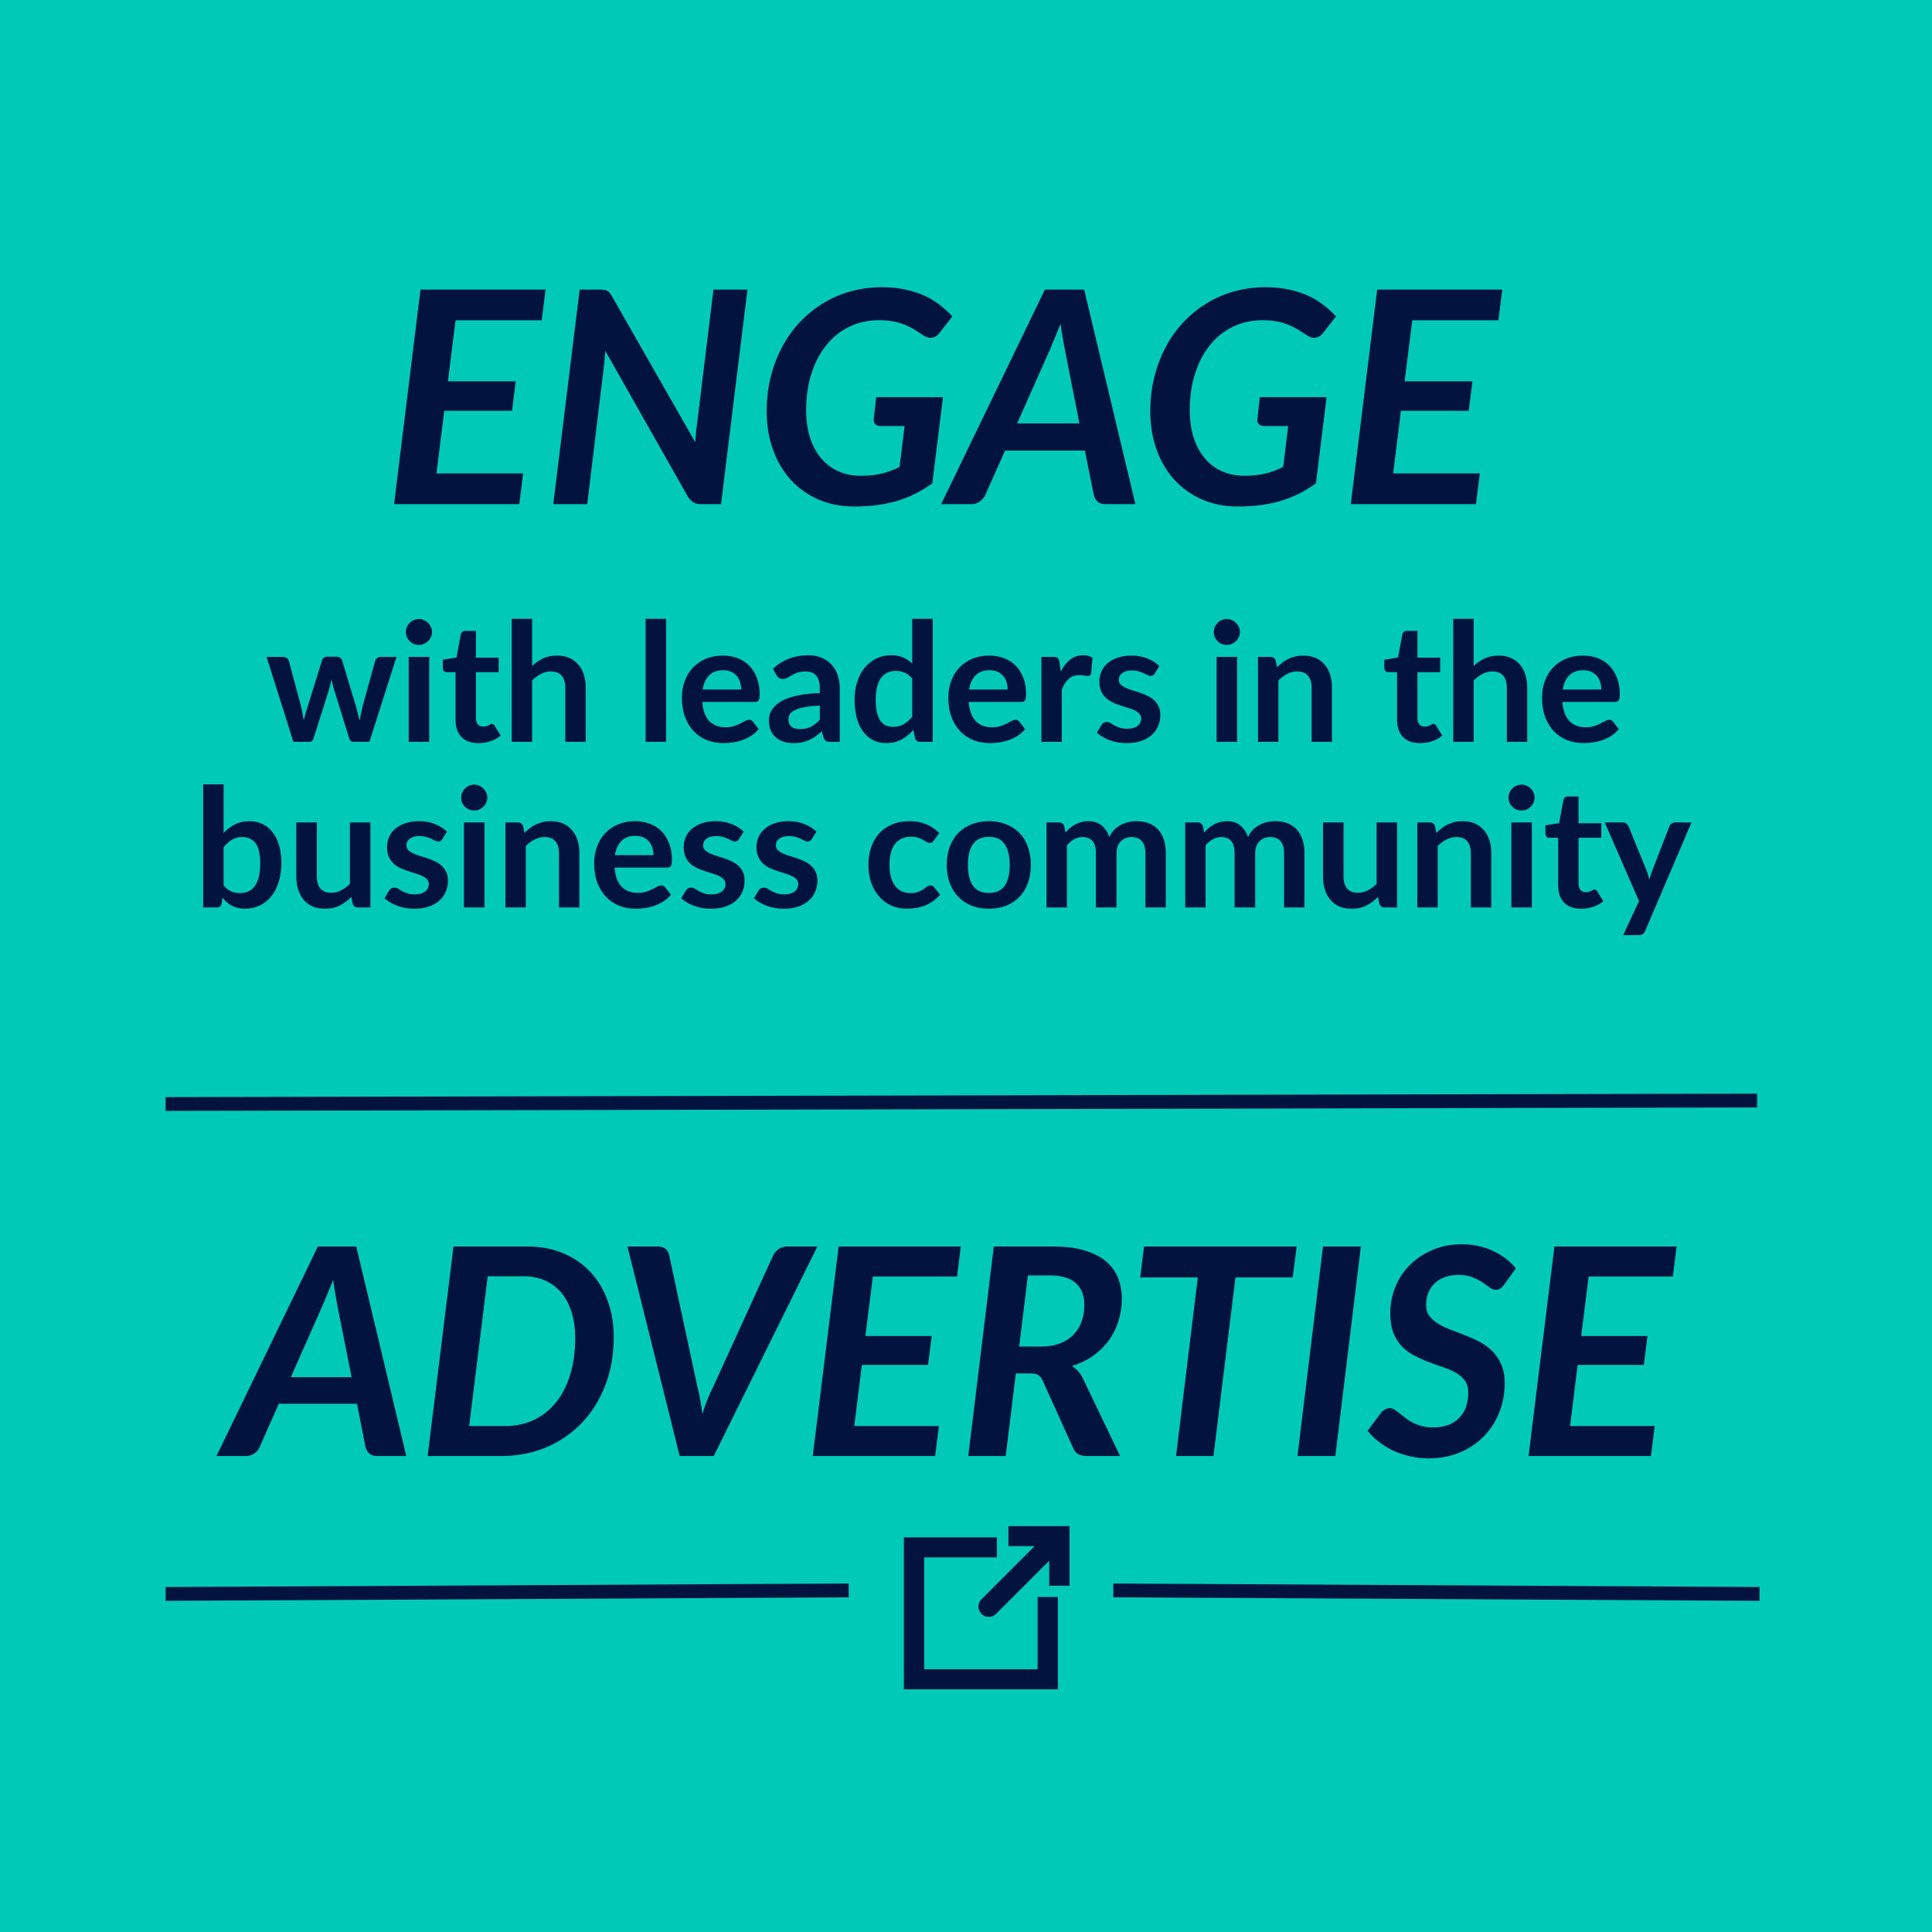
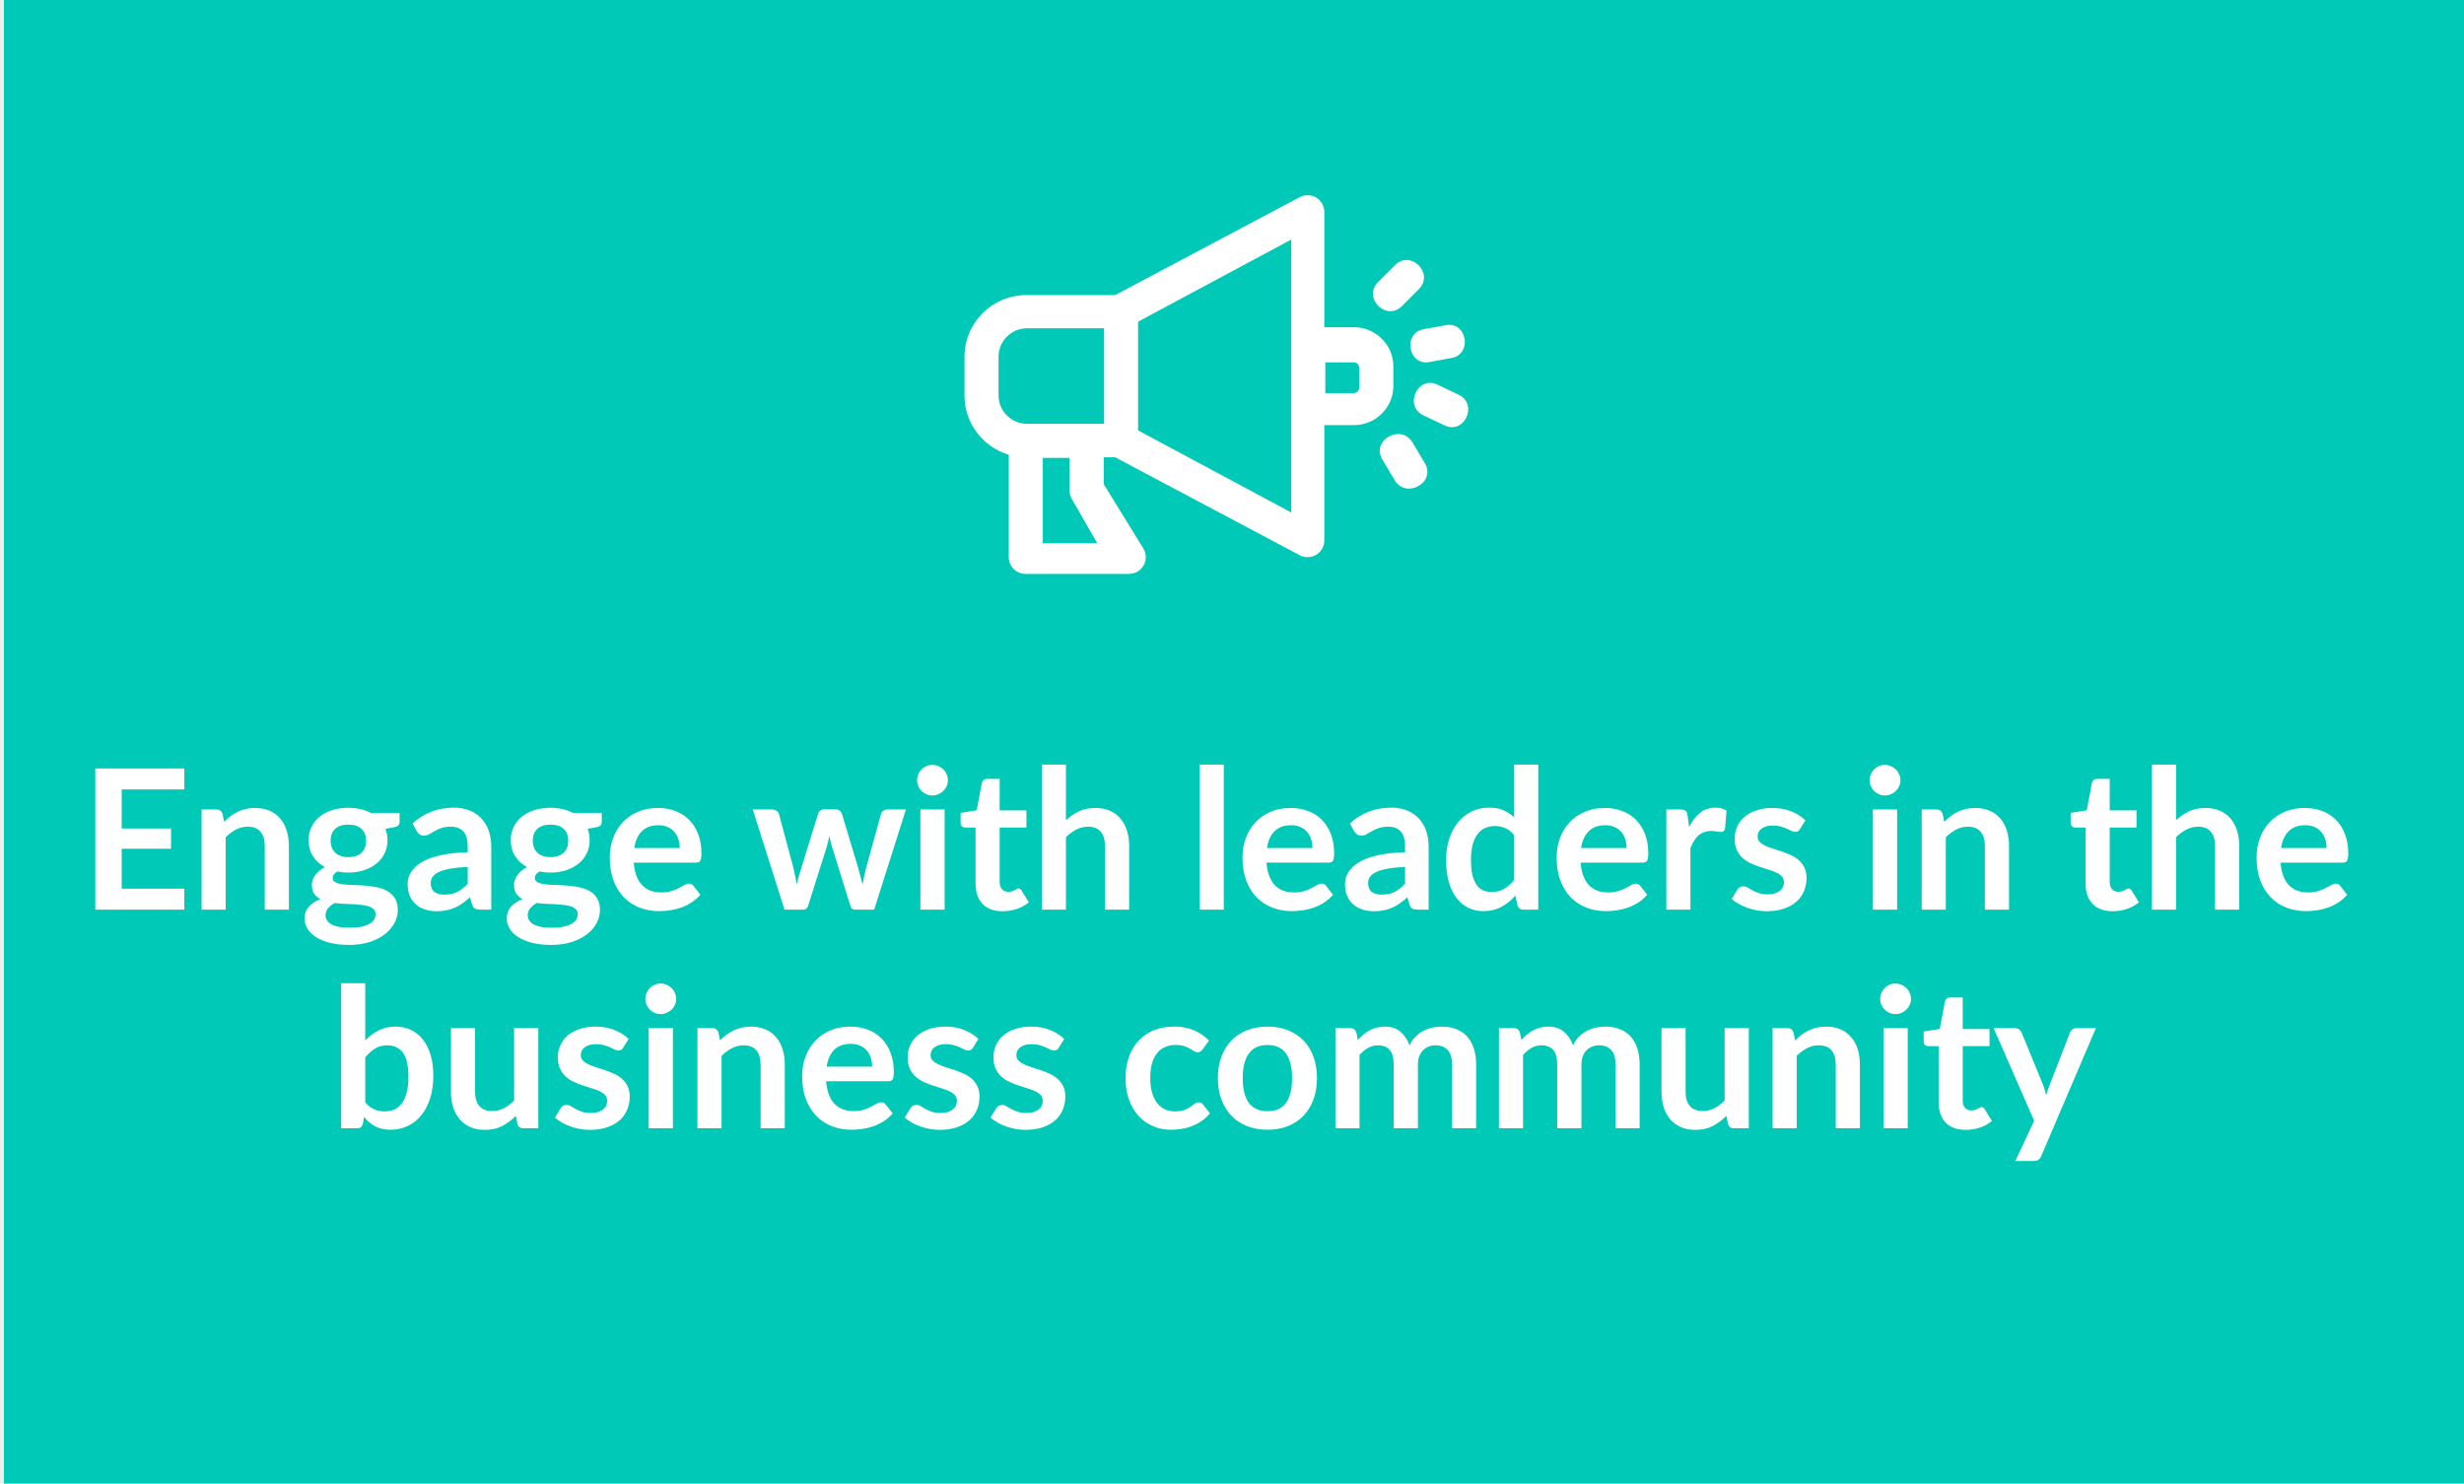
- <svg xmlns="http://www.w3.org/2000/svg" width="280px" height="280px" viewBox="0 0 280 280" version="1.1">
-   <g id="Symbols" stroke="none" stroke-width="1" fill="none" fill-rule="evenodd">
+ <svg xmlns="http://www.w3.org/2000/svg" width="631px" height="380px" viewBox="0 0 631 380" version="1.1">
+   <g id="Page-1" stroke="none" stroke-width="1" fill="none" fill-rule="evenodd">
    <g id="Advertise">
-       <rect id="Rectangle" fill="#00CAB7" x="0" y="0" width="280" height="280" />
-       <g id="Group" transform="translate(131, 221)" fill="#02133F" fill-rule="nonzero">
-         <g id="np_link_1713451_000000">
-           <polygon id="Path" points="22.319 10.449 22.319 23.826 -9.72022463e-14 23.826 -9.72022463e-14 1.806 13.477 1.806 13.477 4.704 2.941 4.704 2.941 20.926 19.381 20.926 19.381 10.449" />
-           <path d="M15.158,0.174 L15.158,3.074 L18.949,3.074 L11.24,10.782 C10.959,11.062 10.803,11.443 10.803,11.839 C10.803,12.235 10.96,12.616 11.24,12.896 C11.824,13.479 12.77,13.479 13.354,12.896 L21.062,5.187 L21.062,8.819 L24,8.819 L24,0.174 L15.158,0.174 Z" id="Path" />
-         </g>
+       <rect id="path-1" fill="#00CAB7" fill-rule="nonzero" x="1" y="0" width="630" height="380" />
+       <text id="Engage-with-leaders" font-family="Lato-Bold, Lato" font-size="50" font-weight="bold" line-spacing="56" fill="#FFFFFF">
+         <tspan x="20.379" y="233">Engage with leaders in the </tspan>
+         <tspan x="84.316" y="289">business community</tspan>
+       </text>
+       <g id="noun_advertisement_2949799" transform="translate(246.3333, 50)" fill="#FFFFFF" fill-rule="nonzero">
+         <path d="M16.493,25.58 L39.265,25.58 L86.377,0.567 C87.007,0.205 87.736,0 88.513,0 C90.883,0 92.809,1.92 92.809,4.288 L92.809,33.823 L100.431,33.823 C105.976,33.823 110.491,38.33 110.491,43.865 L110.491,48.843 C110.491,54.379 105.976,58.886 100.431,58.886 L92.809,58.886 L92.809,88.424 C92.807,89.103 92.647,89.793 92.305,90.435 C91.194,92.523 88.591,93.319 86.498,92.21 L39.265,67.132 L36.316,67.132 L36.316,74.002 L46.459,90.484 C47.691,92.5 47.052,95.134 45.032,96.364 C44.336,96.79 43.564,96.99 42.8,96.99 L16.297,97 C13.927,97 12.001,95.08 12.001,92.712 L12.001,66.481 C5.462,64.54 0.667,58.477 0.667,51.334 L0.667,41.378 C0.667,32.68 7.78,25.58 16.493,25.58 Z M118.552,68.644 C121.492,73.58 113.752,77.912 110.813,72.978 L107.657,67.68 C104.723,62.744 112.461,58.412 115.401,63.348 L118.552,68.644 Z M110.901,17.924 C114.924,13.887 121.044,20.022 117.02,24.061 L112.698,28.394 C108.671,32.426 102.552,26.291 106.578,22.254 L110.901,17.924 L110.901,17.924 Z M123.982,33.286 C129.346,32.308 130.783,40.717 125.42,41.694 L119.66,42.742 C114.299,43.714 112.86,35.306 118.226,34.329 L123.982,33.286 Z M127.215,51.106 C132.29,53.516 128.692,61.379 123.616,58.97 L118.17,56.38 C113.099,53.969 116.696,46.107 121.772,48.517 L127.215,51.106 Z M27.554,67.288 L20.714,67.288 L20.714,89.135 L34.66,89.135 L28.319,78.114 C27.837,77.392 27.554,76.512 27.554,75.56 L27.554,67.288 Z M93.059,42.82 L93.059,50.685 L100.367,50.685 C101.133,50.685 101.775,50.02 101.775,49.227 L101.775,44.277 C101.775,43.484 101.133,42.82 100.367,42.82 L93.059,42.82 L93.059,42.82 Z M45.119,32.393 L45.119,60.238 L84.342,81.27 C84.342,57.966 84.342,34.665 84.342,11.36 L45.119,32.393 L45.119,32.393 Z M36.403,34.081 L16.683,34.081 C12.68,34.081 9.383,37.352 9.383,41.323 L9.383,51.308 C9.383,55.279 12.68,58.55 16.683,58.55 L36.403,58.55 L36.403,34.081 L36.403,34.081 Z" id="Shape" />
      </g>
-       <text id="ADVERTISE" font-family="Lato-BlackItalic, Lato" font-size="42" font-style="italic" font-weight="700" line-spacing="40" fill="#02133F">
-         <tspan x="33.065" y="211.016">ADVERTISE</tspan>
-       </text>
-       <text id="ENGAGE" font-family="Lato-BlackItalic, Lato" font-size="43" font-style="italic" font-weight="700" line-spacing="26" fill="#02133F">
-         <tspan x="55.456" y="73.064">ENGAGE</tspan>
-         <tspan x="216.682" y="88" font-family="Lato-Bold, Lato" font-size="27" font-weight="bold"> </tspan>
-       </text>
-       <line x1="25" y1="160" x2="253.652" y2="159.5" id="Line" stroke="#02133F" stroke-width="2" stroke-linecap="square" />
-       <line x1="25" y1="231" x2="122" y2="230.5" id="Line-Copy" stroke="#02133F" stroke-width="2" stroke-linecap="square" />
-       <line x1="162.346" y1="230.5" x2="254" y2="231" id="Line-Copy-2" stroke="#02133F" stroke-width="2" stroke-linecap="square" />
-       <text id="with-leaders-in-the" font-family="Lato-Bold, Lato" font-size="24" font-weight="bold" line-spacing="24" fill="#02133F">
-         <tspan x="38.416" y="107.512">with leaders in the </tspan>
-         <tspan x="27.982" y="131.512">business community</tspan>
-       </text>
    </g>
  </g>
</svg>
